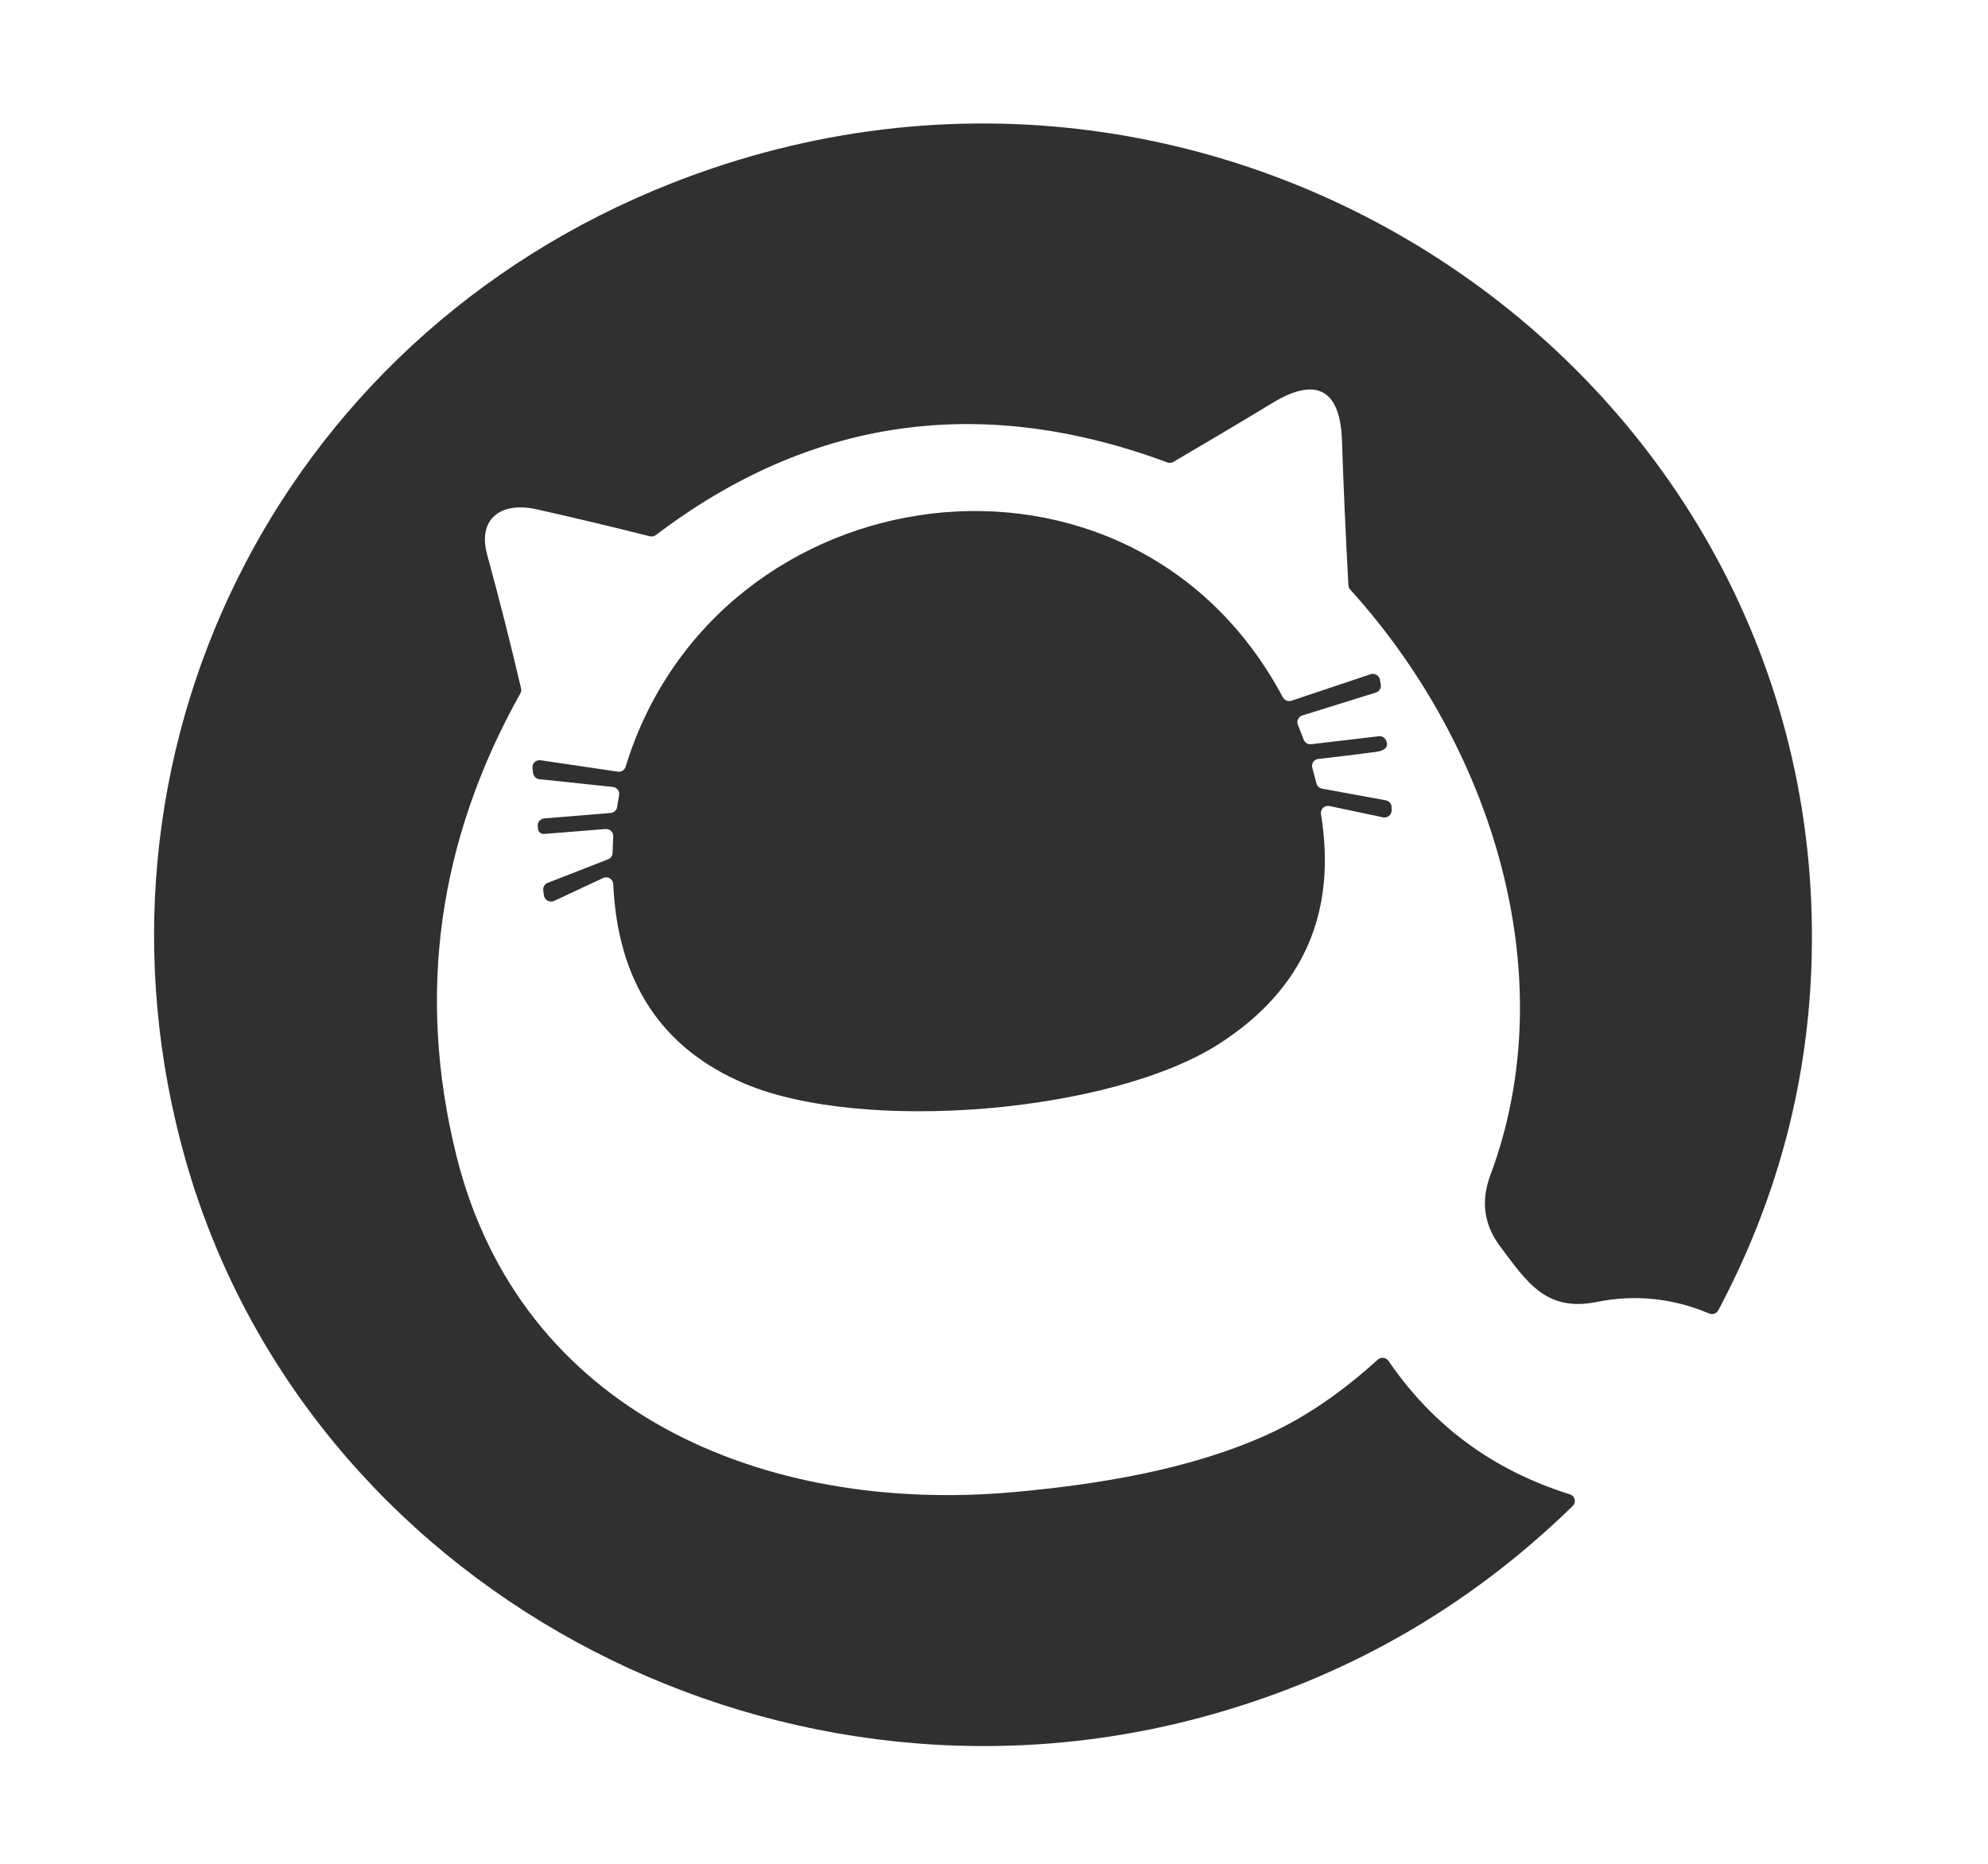
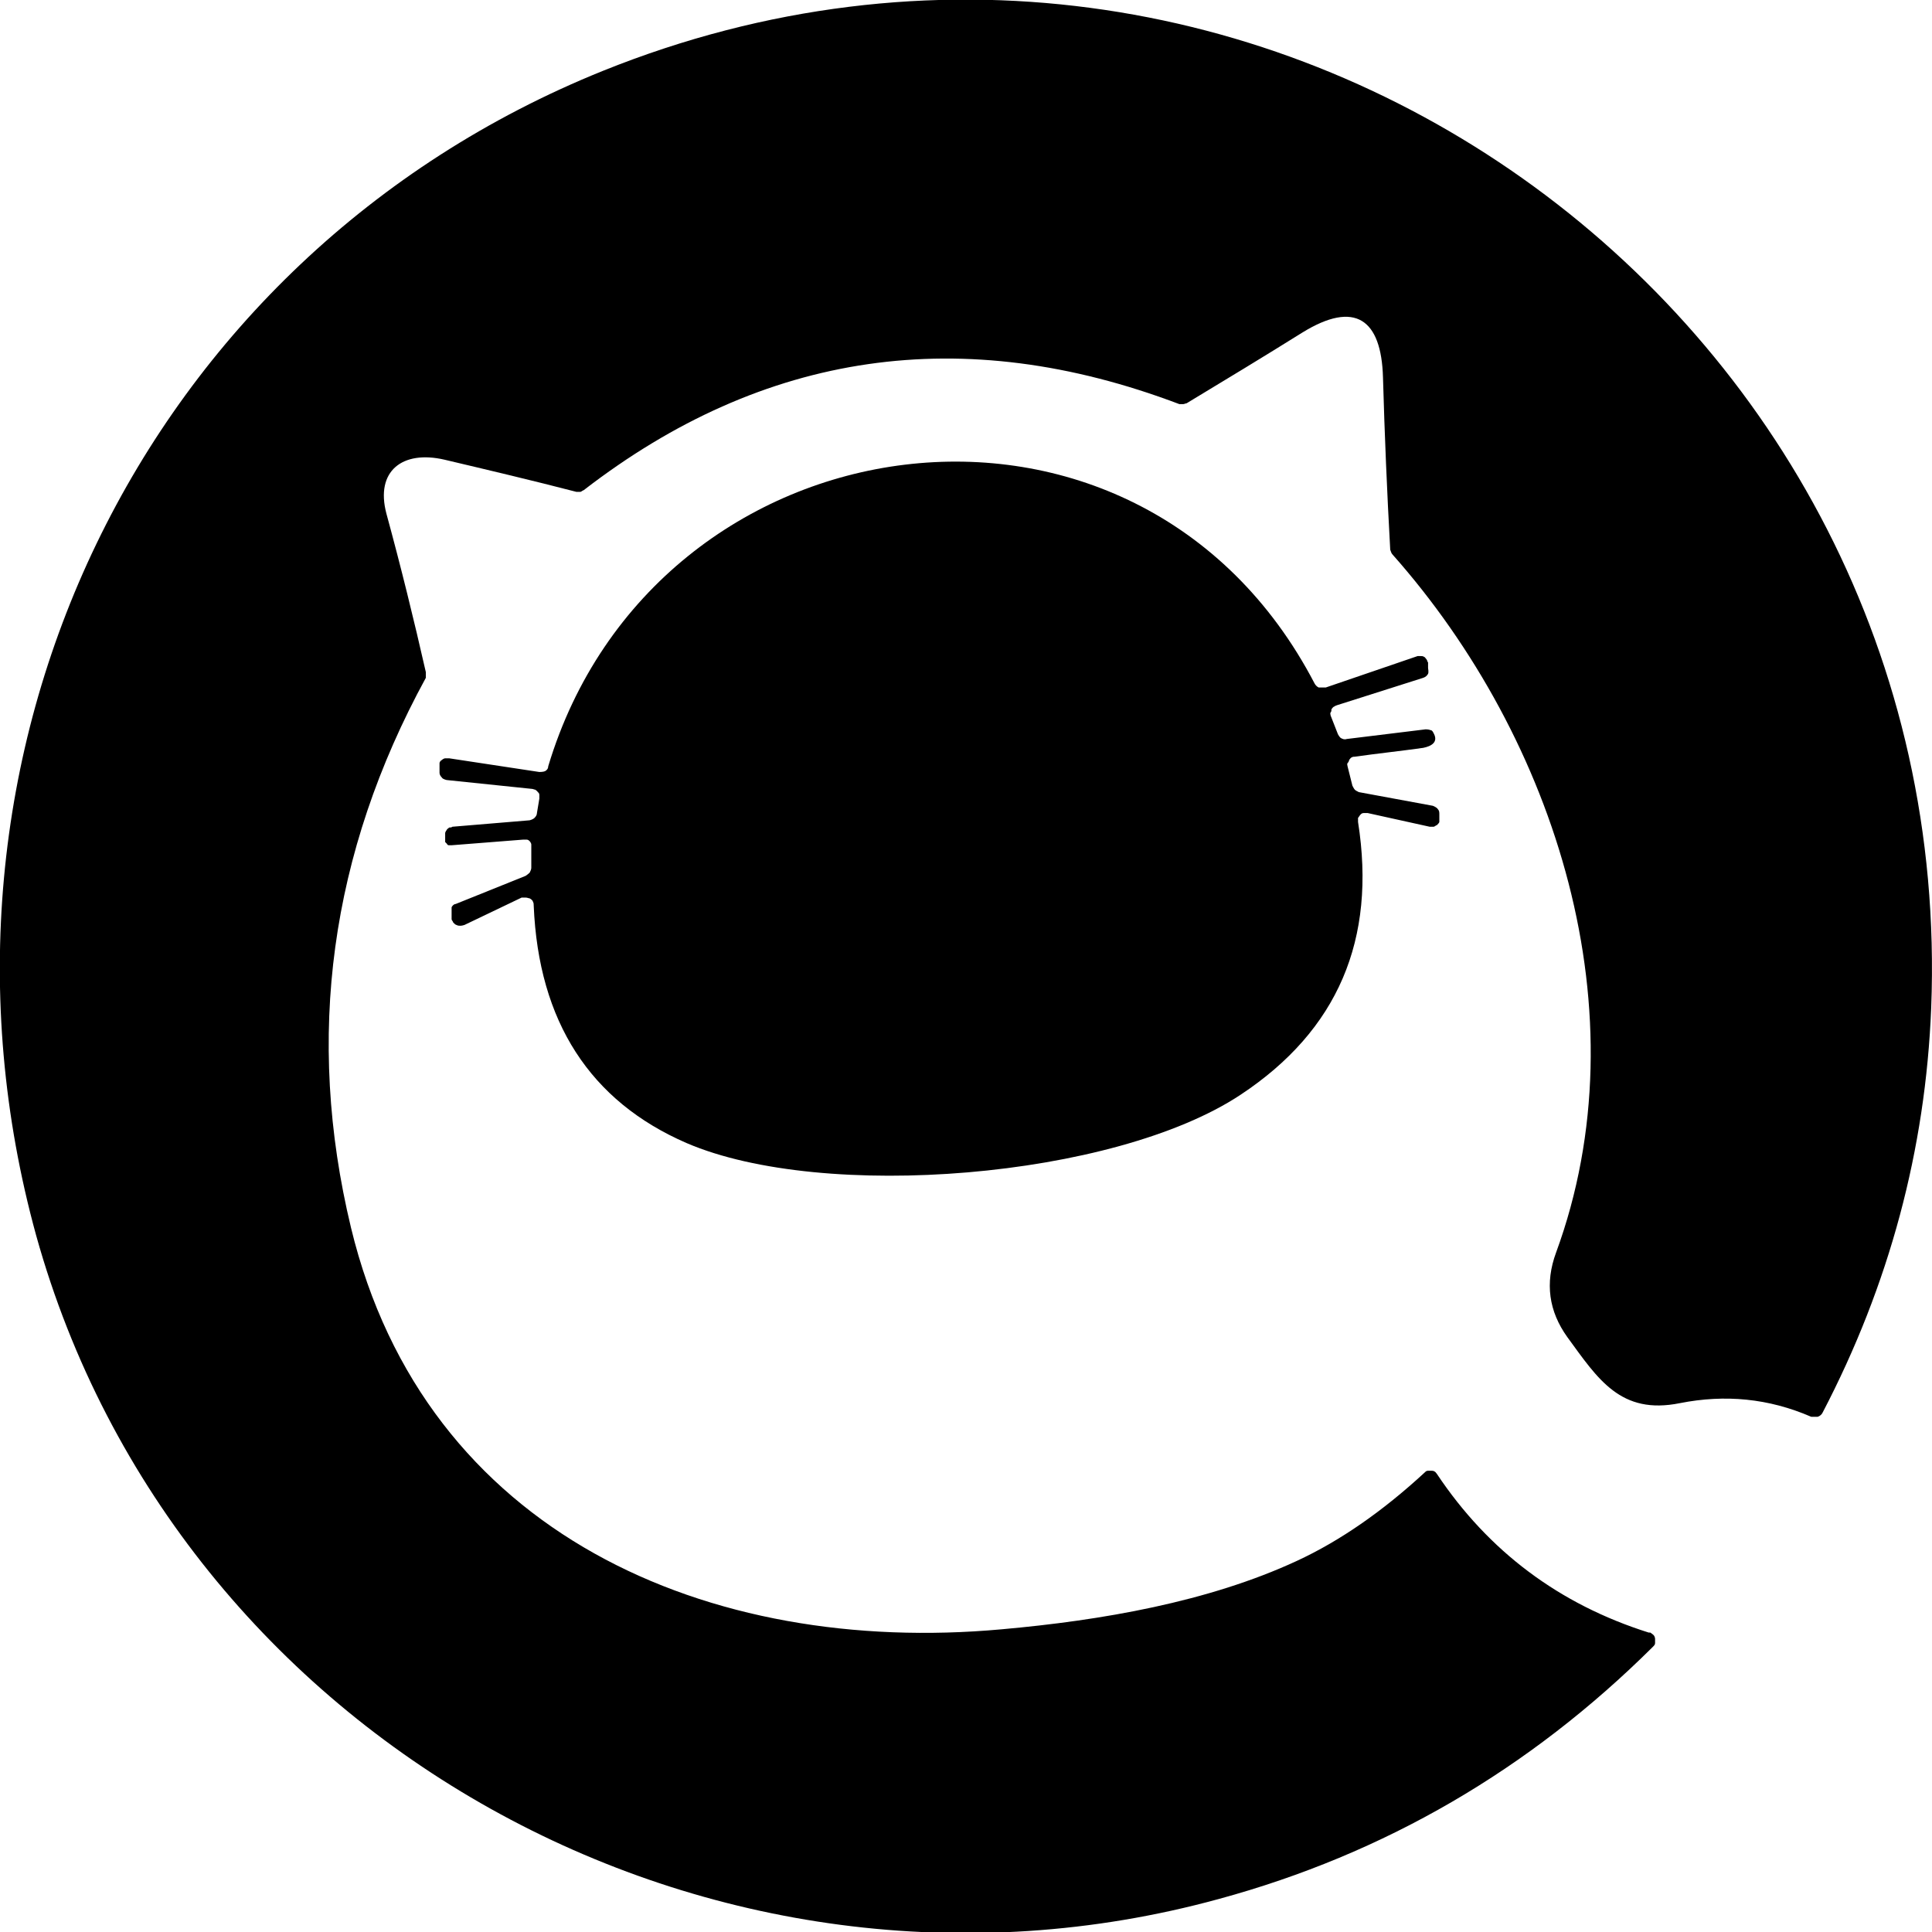
- <svg xmlns="http://www.w3.org/2000/svg" width="32" height="30" viewBox="0 0 32 30" fill="none">
-   <g>
-     <path d="M25.27 24.053C25.288 24.059 25.305 24.07 25.319 24.084C25.332 24.098 25.341 24.115 25.346 24.134C25.351 24.153 25.35 24.172 25.345 24.191C25.34 24.209 25.329 24.226 25.316 24.24C23.615 25.897 21.617 27.032 19.324 27.646C12.344 29.515 4.932 25.509 2.988 18.674C1.152 12.216 4.415 5.469 10.812 2.949C19.837 -0.606 29.541 6.16 29.155 15.619C29.077 17.537 28.578 19.361 27.659 21.09C27.645 21.116 27.622 21.135 27.595 21.145C27.568 21.154 27.538 21.154 27.511 21.142C26.923 20.894 26.319 20.832 25.7 20.957C24.882 21.122 24.57 20.626 24.147 20.062C23.887 19.715 23.834 19.335 23.988 18.921C25.196 15.688 23.996 11.984 21.734 9.49C21.716 9.471 21.706 9.447 21.705 9.422C21.662 8.643 21.627 7.865 21.601 7.09C21.575 6.291 21.207 6.049 20.492 6.48C19.959 6.803 19.424 7.121 18.887 7.435C18.872 7.443 18.855 7.449 18.837 7.45C18.82 7.451 18.803 7.449 18.787 7.442C15.793 6.332 13.05 6.722 10.559 8.611C10.545 8.622 10.529 8.629 10.512 8.633C10.495 8.636 10.477 8.636 10.46 8.632C9.856 8.48 9.249 8.335 8.639 8.198C8.064 8.069 7.683 8.348 7.842 8.93C8.037 9.643 8.219 10.359 8.387 11.079C8.394 11.105 8.39 11.134 8.377 11.159C7.05 13.53 6.706 16.007 7.343 18.588C8.365 22.729 12.292 24.382 16.327 24.016C17.703 23.892 19.18 23.648 20.41 23.087C21.006 22.816 21.594 22.415 22.177 21.885C22.189 21.874 22.203 21.866 22.219 21.861C22.235 21.856 22.252 21.854 22.268 21.856C22.285 21.858 22.3 21.863 22.315 21.872C22.329 21.881 22.341 21.892 22.35 21.905C23.066 22.953 24.04 23.669 25.27 24.053Z" fill="#303030" />
-     <path d="M20.789 11.279L22.06 10.853C22.076 10.847 22.093 10.845 22.109 10.847C22.126 10.849 22.142 10.854 22.156 10.862C22.17 10.87 22.183 10.881 22.192 10.895C22.202 10.908 22.208 10.923 22.211 10.939L22.226 11.02C22.231 11.047 22.225 11.075 22.211 11.098C22.197 11.121 22.174 11.139 22.148 11.147L20.963 11.516C20.948 11.52 20.934 11.528 20.923 11.538C20.911 11.548 20.901 11.56 20.895 11.574C20.888 11.588 20.884 11.603 20.883 11.618C20.883 11.633 20.885 11.649 20.89 11.663L20.986 11.908C20.995 11.931 21.012 11.951 21.034 11.964C21.055 11.977 21.081 11.982 21.107 11.979L22.191 11.851C22.215 11.848 22.238 11.852 22.258 11.862C22.279 11.873 22.296 11.889 22.306 11.908C22.371 12.024 22.274 12.086 22.165 12.1C21.85 12.142 21.535 12.181 21.221 12.216C21.204 12.218 21.189 12.223 21.174 12.232C21.16 12.24 21.148 12.251 21.139 12.264C21.13 12.277 21.123 12.293 21.121 12.308C21.118 12.324 21.119 12.34 21.123 12.355L21.191 12.612C21.196 12.632 21.207 12.651 21.223 12.665C21.239 12.68 21.259 12.69 21.28 12.694L22.305 12.882C22.332 12.886 22.356 12.9 22.373 12.92C22.39 12.94 22.399 12.965 22.4 12.992V13.046C22.4 13.062 22.396 13.079 22.389 13.094C22.381 13.109 22.37 13.123 22.357 13.133C22.344 13.144 22.328 13.151 22.311 13.155C22.295 13.159 22.277 13.159 22.261 13.156L21.401 12.974C21.383 12.97 21.364 12.971 21.346 12.976C21.328 12.981 21.311 12.99 21.297 13.003C21.284 13.015 21.274 13.031 21.268 13.048C21.262 13.065 21.26 13.084 21.263 13.102C21.522 14.693 20.98 15.924 19.637 16.793C17.895 17.921 13.881 18.245 11.988 17.443C10.648 16.876 9.942 15.804 9.871 14.229C9.87 14.211 9.865 14.193 9.855 14.177C9.845 14.161 9.832 14.147 9.815 14.138C9.799 14.128 9.781 14.123 9.762 14.122C9.743 14.121 9.724 14.124 9.707 14.133L8.92 14.501C8.904 14.509 8.886 14.512 8.868 14.512C8.85 14.512 8.832 14.507 8.816 14.499C8.8 14.491 8.786 14.479 8.776 14.464C8.766 14.45 8.759 14.433 8.756 14.416L8.744 14.332C8.741 14.306 8.746 14.281 8.759 14.259C8.772 14.237 8.791 14.22 8.815 14.211L9.787 13.832C9.808 13.824 9.825 13.811 9.838 13.793C9.851 13.775 9.859 13.754 9.86 13.732L9.871 13.46C9.872 13.444 9.869 13.428 9.863 13.414C9.856 13.399 9.847 13.386 9.835 13.374C9.824 13.364 9.81 13.355 9.794 13.35C9.779 13.344 9.763 13.342 9.747 13.344L8.76 13.423C8.748 13.424 8.736 13.423 8.724 13.42C8.713 13.416 8.702 13.411 8.693 13.403C8.684 13.395 8.676 13.386 8.671 13.376C8.665 13.365 8.662 13.354 8.661 13.342L8.656 13.295C8.655 13.28 8.657 13.265 8.661 13.251C8.666 13.237 8.673 13.224 8.683 13.212C8.693 13.201 8.705 13.191 8.719 13.185C8.732 13.178 8.747 13.174 8.762 13.173L9.829 13.086C9.854 13.084 9.878 13.074 9.897 13.057C9.916 13.04 9.929 13.018 9.933 12.993L9.965 12.797C9.968 12.782 9.967 12.767 9.964 12.752C9.96 12.737 9.953 12.723 9.944 12.711C9.935 12.698 9.923 12.688 9.909 12.681C9.896 12.673 9.881 12.668 9.865 12.667L8.682 12.542C8.656 12.539 8.632 12.528 8.613 12.509C8.595 12.491 8.583 12.467 8.58 12.442L8.571 12.361C8.569 12.344 8.571 12.326 8.577 12.31C8.583 12.294 8.593 12.279 8.606 12.267C8.618 12.255 8.634 12.246 8.651 12.241C8.667 12.236 8.685 12.235 8.702 12.237L9.944 12.421C9.971 12.425 9.998 12.419 10.022 12.405C10.045 12.39 10.062 12.368 10.07 12.342C11.537 7.558 18.206 6.632 20.65 11.225C20.663 11.248 20.684 11.267 20.709 11.277C20.735 11.287 20.763 11.287 20.789 11.279Z" fill="#303030" />
-   </g>
+ <svg xmlns="http://www.w3.org/2000/svg" id="Layer_1" data-name="Layer 1" viewBox="0 0 24 24">
+   <path class="cls-1" d="m20.5,20.28s.03.02.04.03c.01.01.02.03.02.05,0,.02,0,.04,0,.05,0,.02-.01.03-.03.05-1.53,1.52-3.33,2.57-5.39,3.13-6.28,1.72-12.94-1.96-14.69-8.24C-1.19,9.4,1.74,3.2,7.49.88c8.12-3.27,16.84,2.95,16.5,11.64-.07,1.76-.52,3.44-1.35,5.03-.01.02-.03.04-.06.05-.02,0-.05,0-.08,0-.53-.23-1.07-.28-1.63-.17-.74.15-1.02-.3-1.4-.82-.23-.32-.28-.67-.14-1.05,1.09-2.97,0-6.38-2.03-8.67-.02-.02-.02-.04-.03-.06-.04-.72-.07-1.43-.09-2.14-.02-.73-.35-.96-1-.56-.48.3-.96.59-1.44.88-.01,0-.03.01-.04.01-.02,0-.03,0-.05,0-2.69-1.02-5.16-.66-7.4,1.07-.01,0-.03.02-.04.02-.02,0-.03,0-.05,0-.54-.14-1.09-.27-1.64-.4-.52-.12-.86.14-.72.67.18.66.34,1.31.49,1.97,0,.02,0,.05,0,.07-1.19,2.18-1.5,4.46-.93,6.83.92,3.81,4.45,5.32,8.08,4.99,1.24-.11,2.57-.34,3.67-.85.54-.25,1.07-.62,1.59-1.1.01-.01.02-.02.04-.02.01,0,.03,0,.04,0,.01,0,.03,0,.04.01.01,0,.02.02.03.03.64.96,1.52,1.62,2.63,1.97Z" />
+   <path class="cls-1" d="m16.47,8.54l1.14-.39s.03,0,.04,0c.01,0,.03,0,.04.01.01,0,.02.02.03.03s.01.03.02.04v.07s.01.05,0,.07c-.01.02-.03.04-.06.05l-1.07.34s-.03.01-.04.02c-.01,0-.02.02-.03.03,0,.01,0,.03-.01.04s0,.03,0,.04l.09.23s.02.04.04.05c.02.01.04.02.07.01l.98-.12s.04,0,.06.01c.02,0,.03.02.04.04.06.11-.03.16-.13.18-.28.04-.57.07-.85.11-.01,0-.03,0-.04.01-.01,0-.02.02-.03.03,0,.01-.01.03-.02.04s0,.03,0,.04l.06.24s.02.04.03.05c.01.01.03.02.05.03l.92.17s.05.02.06.04c.02.02.02.04.02.07v.05s0,.03,0,.04c0,.01-.02.03-.03.04-.01,0-.03.02-.04.02-.02,0-.03,0-.05,0l-.77-.17s-.03,0-.05,0c-.02,0-.03.01-.04.02-.01.01-.02.03-.03.04,0,.02,0,.03,0,.05.23,1.46-.25,2.59-1.46,3.39-1.57,1.04-5.18,1.33-6.88.6-1.2-.52-1.84-1.51-1.9-2.95,0-.02,0-.03-.01-.05,0-.01-.02-.03-.04-.04-.01,0-.03-.01-.05-.01-.02,0-.03,0-.05,0l-.71.34s-.03.01-.05.01c-.02,0-.03,0-.05-.01-.01,0-.03-.02-.04-.03,0-.01-.02-.03-.02-.04v-.08s0-.05,0-.07c.01-.02.03-.04.05-.04l.87-.35s.03-.02.05-.04c.01-.02.02-.04.02-.06v-.25s0-.03,0-.04-.01-.03-.02-.04c-.01-.01-.02-.02-.04-.02-.01,0-.03,0-.04,0l-.89.07s-.02,0-.03,0c-.01,0-.02,0-.03-.02,0,0-.02-.02-.02-.02,0,0,0-.02,0-.03v-.04s0-.03,0-.04c0-.01.01-.03.02-.04,0-.01.02-.02.03-.03.01,0,.03,0,.04-.01l.96-.08s.04-.01.06-.03c.02-.02.03-.04.03-.06l.03-.18s0-.03,0-.04c0-.01,0-.03-.02-.04,0-.01-.02-.02-.03-.03-.01,0-.03-.01-.04-.01l-1.06-.11s-.05-.01-.06-.03c-.02-.02-.03-.04-.03-.06v-.07s0-.03,0-.05c0-.01.01-.03.03-.04.01-.01.03-.02.04-.02.02,0,.03,0,.05,0l1.12.17s.05,0,.07-.01c.02-.01.04-.03.04-.06,1.32-4.4,7.32-5.25,9.52-1.03.01.02.03.04.05.05.02,0,.05,0,.07,0Z" />
</svg>
